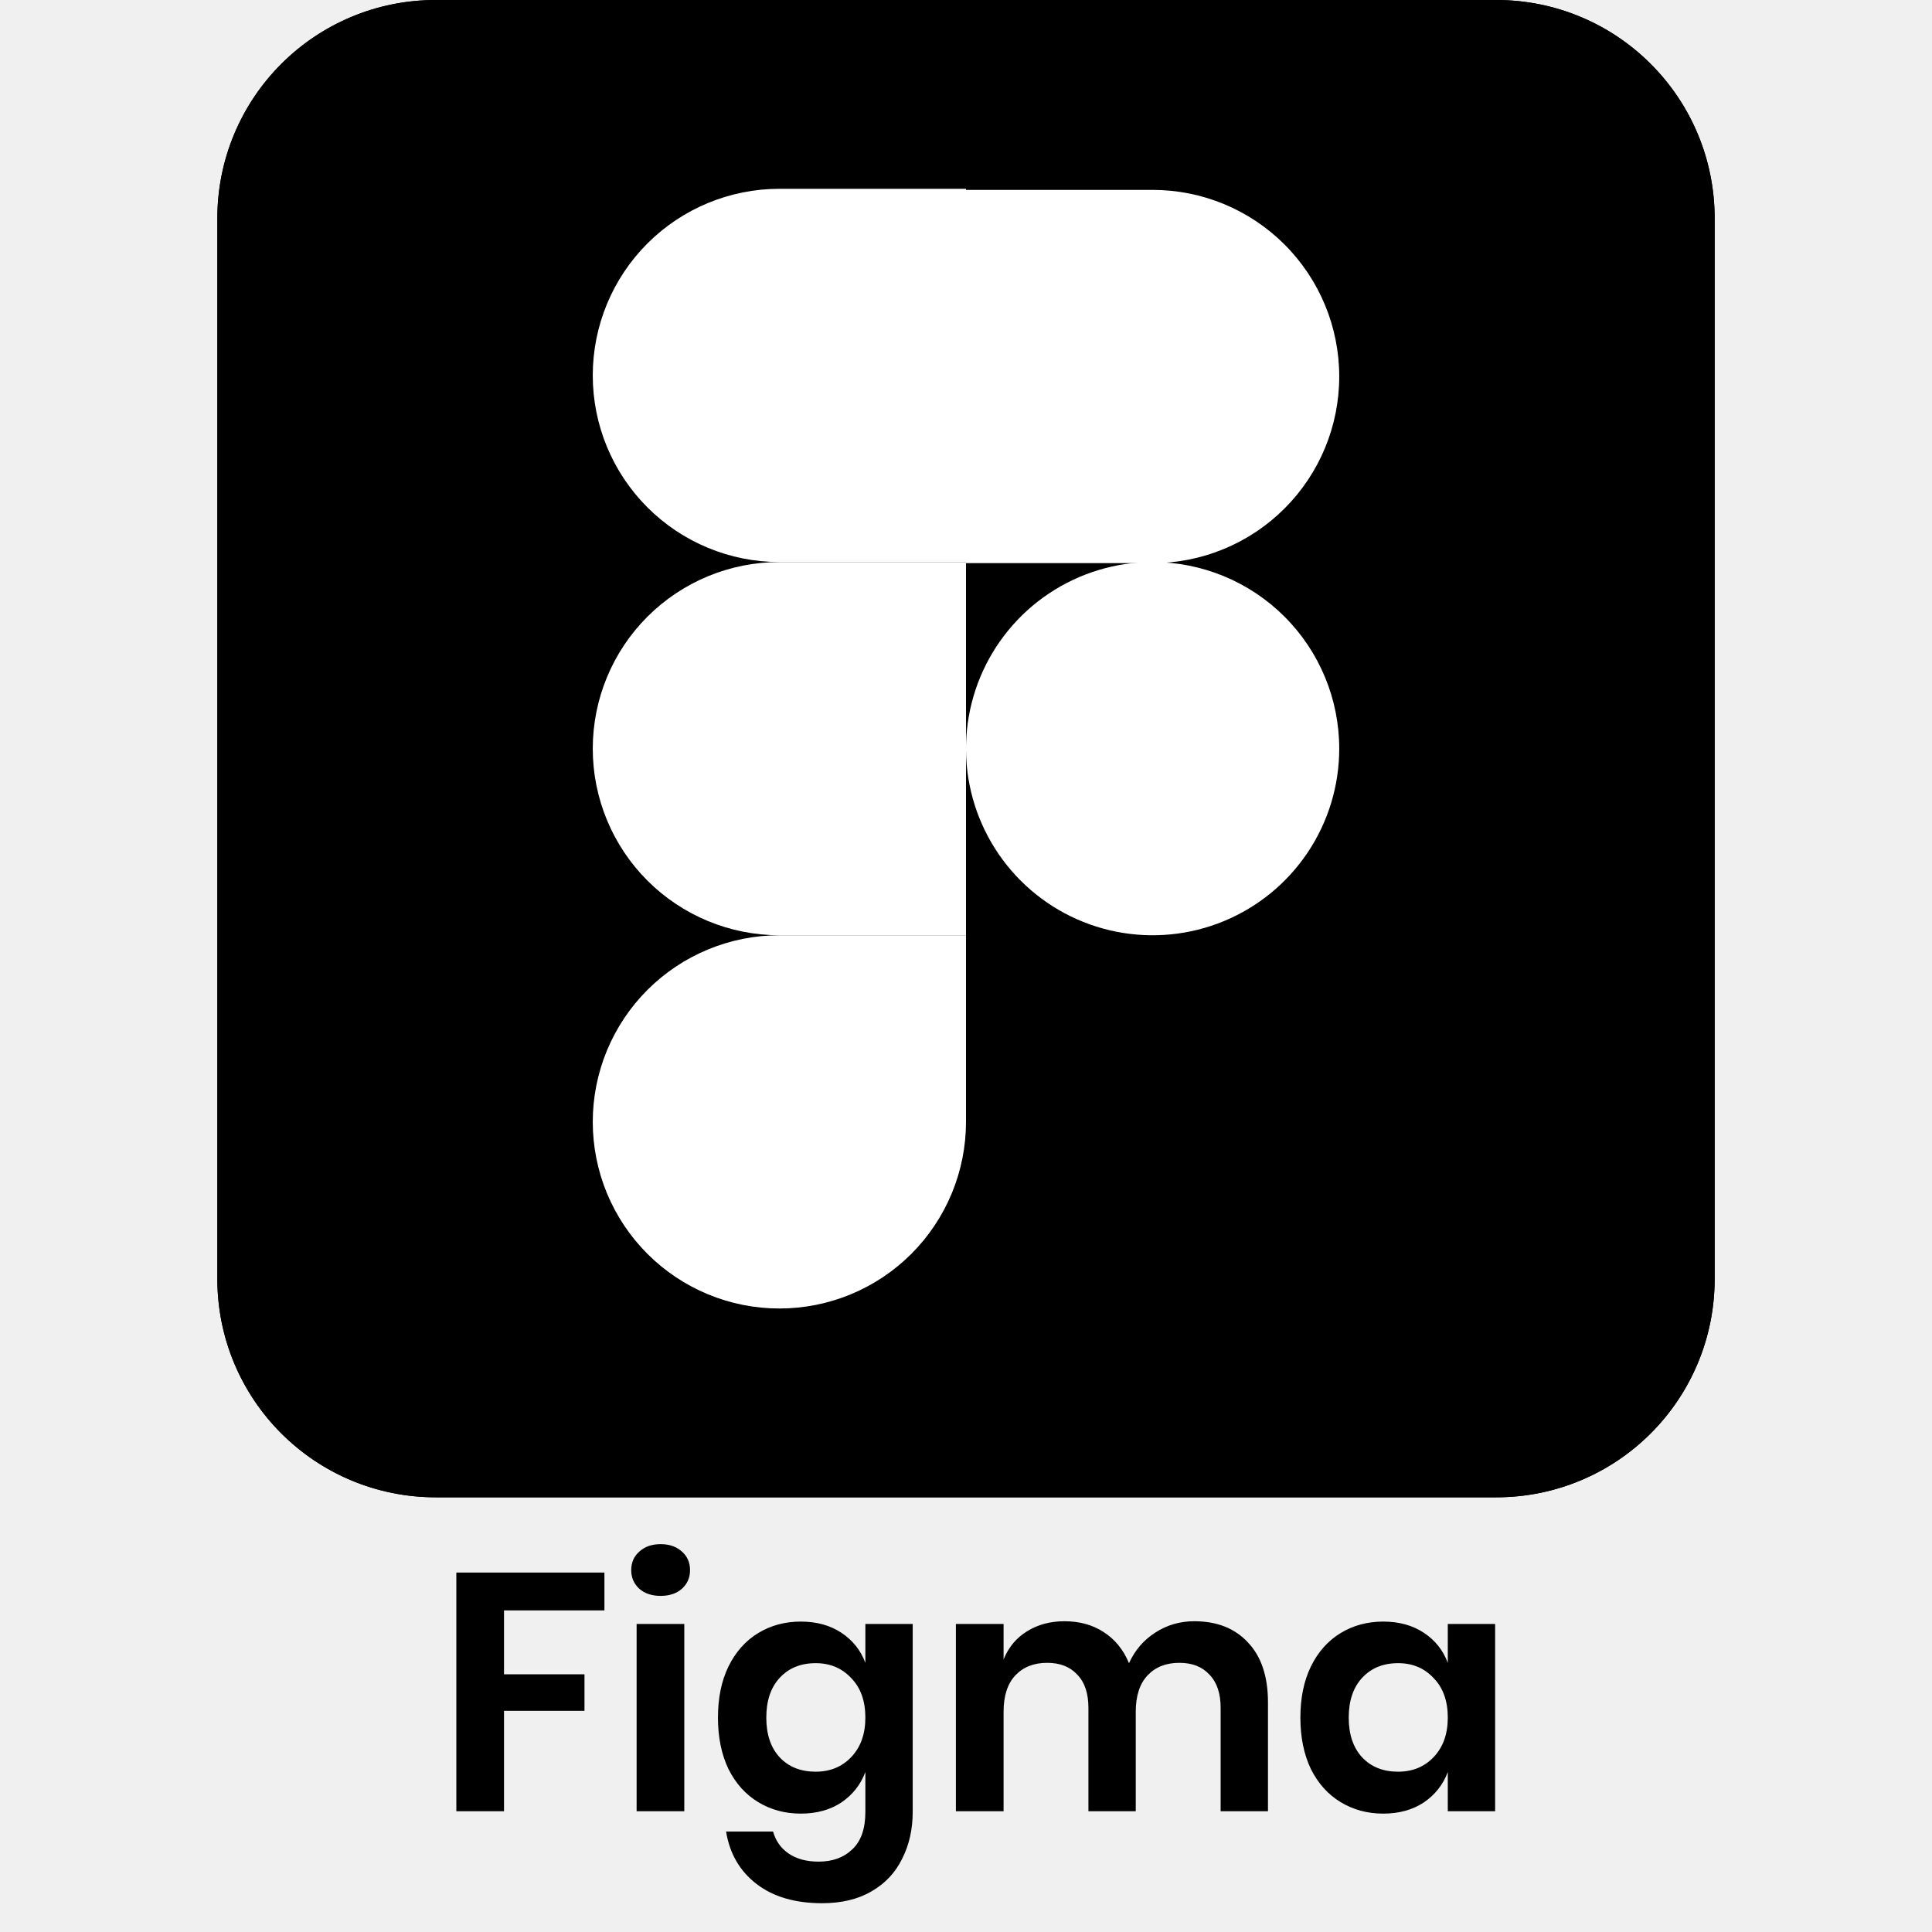
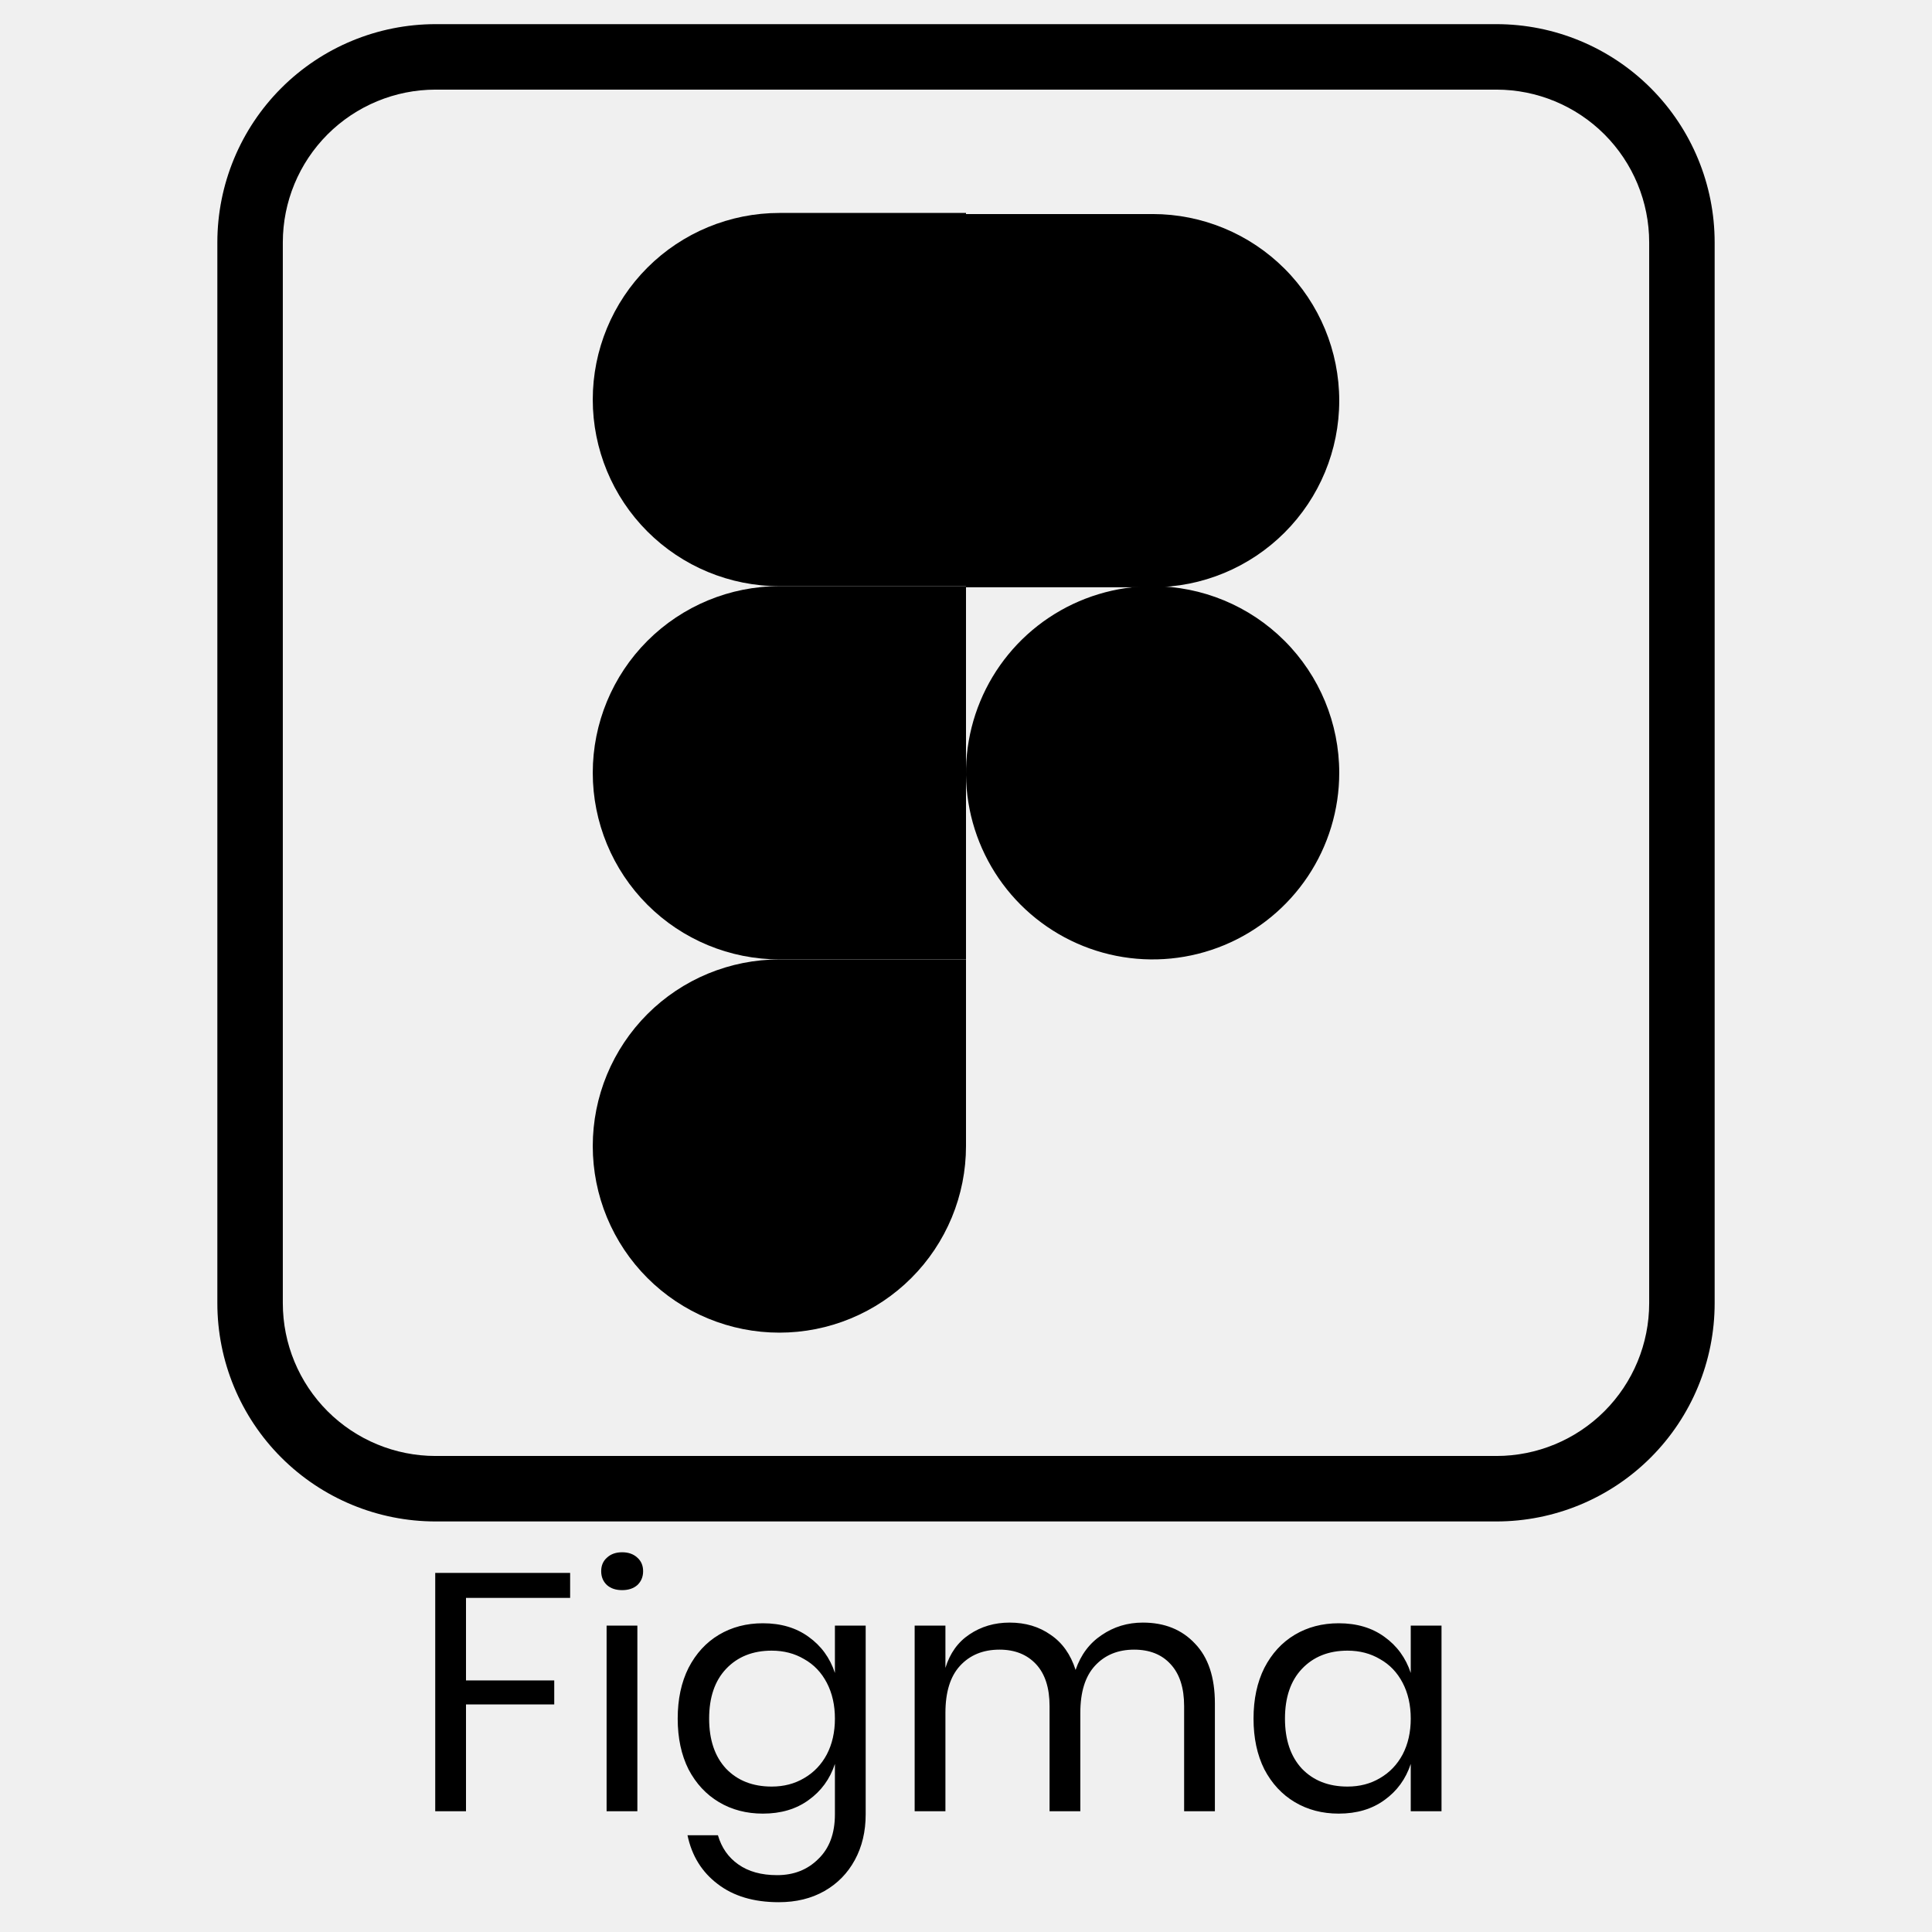
<svg xmlns="http://www.w3.org/2000/svg" width="80" height="80" viewBox="0 0 80 80" fill="none">
-   <path d="M61.962 0H18.038C13.046 0 9 4.046 9 9.038V52.962C9 57.954 13.046 62 18.038 62H61.962C66.954 62 71 57.954 71 52.962V9.038C71 4.046 66.954 0 61.962 0Z" fill="black" />
-   <path d="M61.962 2.711C63.64 2.711 65.249 3.378 66.436 4.564C67.622 5.751 68.289 7.36 68.289 9.038V52.962C68.289 54.64 67.622 56.249 66.436 57.436C65.249 58.622 63.64 59.289 61.962 59.289H18.038C16.36 59.289 14.751 58.622 13.564 57.436C12.378 56.249 11.711 54.64 11.711 52.962V9.038C11.711 7.36 12.378 5.751 13.564 4.564C14.751 3.378 16.36 2.711 18.038 2.711H61.962ZM61.962 0H18.038C15.641 0 13.342 0.952 11.647 2.647C9.952 4.342 9 6.641 9 9.038V52.962C9 55.359 9.952 57.658 11.647 59.353C13.342 61.048 15.641 62 18.038 62H61.962C64.359 62 66.658 61.048 68.353 59.353C70.048 57.658 71 55.359 71 52.962V9.038C71 6.641 70.048 4.342 68.353 2.647C66.658 0.952 64.359 0 61.962 0V0Z" fill="black" />
-   <path d="M32.273 54.182C33.287 54.182 34.292 53.983 35.23 53.594C36.167 53.206 37.019 52.637 37.737 51.919C38.454 51.202 39.023 50.35 39.412 49.412C39.8 48.475 40 47.47 40 46.455V38.727H32.273C31.258 38.727 30.253 38.927 29.315 39.316C28.378 39.704 27.526 40.273 26.808 40.991C26.091 41.708 25.522 42.56 25.133 43.498C24.745 44.435 24.545 45.44 24.545 46.455C24.545 47.47 24.745 48.475 25.133 49.412C25.522 50.35 26.091 51.202 26.808 51.919C27.526 52.637 28.378 53.206 29.315 53.594C30.253 53.983 31.258 54.182 32.273 54.182V54.182Z" fill="white" />
-   <path d="M24.545 31C24.545 28.95 25.359 26.985 26.808 25.536C28.258 24.087 30.223 23.273 32.273 23.273H40V38.727H32.273C30.223 38.727 28.258 37.913 26.808 36.464C25.359 35.015 24.545 33.049 24.545 31V31Z" fill="white" />
-   <path d="M24.545 15.545C24.545 13.496 25.359 11.53 26.808 10.081C28.258 8.632 30.223 7.818 32.273 7.818H40V23.273H32.273C30.223 23.273 28.258 22.459 26.808 21.009C25.359 19.56 24.545 17.595 24.545 15.545V15.545Z" fill="white" />
-   <path d="M40 7.863H47.727C49.777 7.863 51.742 8.677 53.191 10.126C54.641 11.575 55.455 13.541 55.455 15.59C55.455 17.64 54.641 19.605 53.191 21.054C51.742 22.503 49.777 23.318 47.727 23.318H40V7.863Z" fill="white" />
-   <path d="M55.455 31C55.455 32.528 55.002 34.022 54.153 35.293C53.303 36.564 52.097 37.554 50.685 38.139C49.273 38.724 47.719 38.877 46.22 38.579C44.721 38.281 43.344 37.545 42.263 36.464C41.183 35.383 40.447 34.006 40.148 32.507C39.85 31.008 40.003 29.455 40.588 28.043C41.173 26.631 42.163 25.424 43.434 24.575C44.705 23.726 46.199 23.273 47.727 23.273C49.777 23.273 51.742 24.087 53.191 25.536C54.641 26.985 55.455 28.95 55.455 31Z" fill="white" />
-   <path d="M25.028 65.116V66.684H20.87V69.33H24.202V70.842H20.87V75H18.896V65.116H25.028ZM26.137 65.018C26.137 64.701 26.249 64.444 26.473 64.248C26.697 64.043 26.991 63.94 27.355 63.94C27.719 63.94 28.013 64.043 28.237 64.248C28.461 64.444 28.573 64.701 28.573 65.018C28.573 65.326 28.461 65.583 28.237 65.788C28.013 65.984 27.719 66.082 27.355 66.082C26.991 66.082 26.697 65.984 26.473 65.788C26.249 65.583 26.137 65.326 26.137 65.018ZM28.335 67.244V75H26.361V67.244H28.335ZM33.159 67.146C33.812 67.146 34.372 67.3 34.839 67.608C35.305 67.916 35.637 68.331 35.833 68.854V67.244H37.793V75.028C37.793 75.747 37.648 76.391 37.359 76.96C37.079 77.539 36.654 77.991 36.085 78.318C35.525 78.645 34.843 78.808 34.041 78.808C32.921 78.808 32.015 78.542 31.325 78.01C30.634 77.478 30.214 76.755 30.065 75.84H32.011C32.123 76.232 32.337 76.535 32.655 76.75C32.981 76.974 33.397 77.086 33.901 77.086C34.479 77.086 34.946 76.913 35.301 76.568C35.655 76.232 35.833 75.719 35.833 75.028V73.376C35.637 73.899 35.305 74.319 34.839 74.636C34.372 74.944 33.812 75.098 33.159 75.098C32.505 75.098 31.917 74.939 31.395 74.622C30.872 74.305 30.461 73.847 30.163 73.25C29.873 72.643 29.729 71.934 29.729 71.122C29.729 70.31 29.873 69.605 30.163 69.008C30.461 68.401 30.872 67.939 31.395 67.622C31.917 67.305 32.505 67.146 33.159 67.146ZM33.775 68.868C33.159 68.868 32.664 69.069 32.291 69.47C31.917 69.871 31.731 70.422 31.731 71.122C31.731 71.822 31.917 72.373 32.291 72.774C32.664 73.166 33.159 73.362 33.775 73.362C34.372 73.362 34.862 73.161 35.245 72.76C35.637 72.349 35.833 71.803 35.833 71.122C35.833 70.431 35.637 69.885 35.245 69.484C34.862 69.073 34.372 68.868 33.775 68.868ZM49.452 67.132C50.394 67.132 51.136 67.426 51.678 68.014C52.228 68.593 52.504 69.419 52.504 70.492V75H50.544V70.716C50.544 70.119 50.389 69.661 50.081 69.344C49.783 69.017 49.367 68.854 48.836 68.854C48.285 68.854 47.846 69.027 47.52 69.372C47.193 69.717 47.029 70.221 47.029 70.884V75H45.069V70.716C45.069 70.119 44.916 69.661 44.608 69.344C44.309 69.017 43.894 68.854 43.361 68.854C42.811 68.854 42.372 69.027 42.045 69.372C41.719 69.717 41.556 70.221 41.556 70.884V75H39.581V67.244H41.556V68.714C41.761 68.21 42.083 67.823 42.522 67.552C42.969 67.272 43.487 67.132 44.075 67.132C44.701 67.132 45.242 67.281 45.7 67.58C46.166 67.879 46.516 68.308 46.749 68.868C46.992 68.336 47.352 67.916 47.828 67.608C48.313 67.291 48.854 67.132 49.452 67.132ZM57.276 67.146C57.929 67.146 58.489 67.3 58.956 67.608C59.422 67.916 59.754 68.331 59.95 68.854V67.244H61.91V75H59.95V73.376C59.754 73.899 59.422 74.319 58.956 74.636C58.489 74.944 57.929 75.098 57.276 75.098C56.623 75.098 56.035 74.939 55.512 74.622C54.989 74.305 54.578 73.847 54.28 73.25C53.99 72.643 53.846 71.934 53.846 71.122C53.846 70.31 53.99 69.605 54.28 69.008C54.578 68.401 54.989 67.939 55.512 67.622C56.035 67.305 56.623 67.146 57.276 67.146ZM57.892 68.868C57.276 68.868 56.781 69.069 56.408 69.47C56.035 69.871 55.848 70.422 55.848 71.122C55.848 71.822 56.035 72.373 56.408 72.774C56.781 73.166 57.276 73.362 57.892 73.362C58.489 73.362 58.979 73.161 59.362 72.76C59.754 72.349 59.95 71.803 59.95 71.122C59.95 70.431 59.754 69.885 59.362 69.484C58.979 69.073 58.489 68.868 57.892 68.868Z" fill="black" />
+   <path d="M61.962 3.711C63.64 3.711 65.249 4.378 66.436 5.564C67.622 6.751 68.289 8.36 68.289 10.038V53.962C68.289 55.64 67.622 57.249 66.436 58.436C65.249 59.622 63.64 60.289 61.962 60.289H18.038C16.36 60.289 14.751 59.622 13.564 58.436C12.378 57.249 11.711 55.64 11.711 53.962V10.038C11.711 8.36 12.378 6.751 13.564 5.564C14.751 4.378 16.36 3.711 18.038 3.711H61.962ZM61.962 1H18.038C15.641 1 13.342 1.952 11.647 3.647C9.952 5.342 9 7.641 9 10.038V53.962C9 56.359 9.952 58.658 11.647 60.353C13.342 62.048 15.641 63 18.038 63H61.962C64.359 63 66.658 62.048 68.353 60.353C70.048 58.658 71 56.359 71 53.962V10.038C71 7.641 70.048 5.342 68.353 3.647C66.658 1.952 64.359 1 61.962 1V1Z" fill="black" />
+   <path d="M32.273 55.182C33.287 55.182 34.292 54.983 35.23 54.594C36.167 54.206 37.019 53.637 37.737 52.919C38.454 52.202 39.023 51.35 39.412 50.412C39.8 49.475 40 48.47 40 47.455V39.728H32.273C31.258 39.728 30.253 39.928 29.315 40.316C28.378 40.704 27.526 41.273 26.808 41.991C26.091 42.709 25.522 43.56 25.133 44.498C24.745 45.435 24.545 46.44 24.545 47.455C24.545 48.47 24.745 49.475 25.133 50.412C25.522 51.35 26.091 52.202 26.808 52.919C27.526 53.637 28.378 54.206 29.315 54.594C30.253 54.983 31.258 55.182 32.273 55.182V55.182Z" fill="black" />
+   <path d="M24.545 32C24.545 29.95 25.359 27.985 26.808 26.536C28.258 25.087 30.223 24.272 32.273 24.272H40V39.727H32.273C30.223 39.727 28.258 38.913 26.808 37.464C25.359 36.015 24.545 34.049 24.545 32V32Z" fill="black" />
+   <path d="M24.545 16.545C24.545 14.496 25.359 12.53 26.808 11.081C28.258 9.632 30.223 8.818 32.273 8.818H40V24.273H32.273C30.223 24.273 28.258 23.458 26.808 22.009C25.359 20.56 24.545 18.595 24.545 16.545V16.545Z" fill="black" />
+   <path d="M40 8.863H47.727C49.777 8.863 51.742 9.677 53.191 11.126C54.641 12.575 55.455 14.541 55.455 16.59C55.455 18.64 54.641 20.605 53.191 22.054C51.742 23.503 49.777 24.317 47.727 24.317H40V8.863Z" fill="black" />
+   <path d="M55.455 32C55.455 33.528 55.002 35.022 54.153 36.293C53.303 37.564 52.097 38.554 50.685 39.139C49.273 39.724 47.719 39.877 46.22 39.579C44.721 39.281 43.344 38.544 42.263 37.464C41.183 36.383 40.447 35.006 40.148 33.507C39.85 32.008 40.003 30.455 40.588 29.043C41.173 27.631 42.163 26.424 43.434 25.575C44.705 24.726 46.199 24.272 47.727 24.272C49.777 24.272 51.742 25.087 53.191 26.536C54.641 27.985 55.455 29.95 55.455 32Z" fill="black" />
+   <path d="M23.608 65.13V66.166H19.296V69.582H22.95V70.576H19.296V75H18.022V65.13H23.608ZM24.894 65.06C24.894 64.827 24.973 64.64 25.132 64.5C25.29 64.351 25.5 64.276 25.762 64.276C26.023 64.276 26.233 64.351 26.392 64.5C26.55 64.64 26.63 64.827 26.63 65.06C26.63 65.293 26.55 65.485 26.392 65.634C26.233 65.774 26.023 65.844 25.762 65.844C25.5 65.844 25.29 65.774 25.132 65.634C24.973 65.485 24.894 65.293 24.894 65.06ZM26.392 67.314V75H25.118V67.314H26.392ZM31.59 67.216C32.337 67.216 32.967 67.403 33.48 67.776C34.003 68.149 34.367 68.649 34.572 69.274V67.314H35.846V75.126C35.846 75.835 35.697 76.465 35.398 77.016C35.099 77.567 34.679 77.996 34.138 78.304C33.597 78.612 32.967 78.766 32.248 78.766C31.212 78.766 30.367 78.514 29.714 78.01C29.061 77.515 28.645 76.843 28.468 75.994H29.728C29.877 76.507 30.157 76.909 30.568 77.198C30.988 77.497 31.525 77.646 32.178 77.646C32.869 77.646 33.438 77.422 33.886 76.974C34.343 76.535 34.572 75.919 34.572 75.126V73.04C34.367 73.665 34.003 74.165 33.48 74.538C32.967 74.911 32.337 75.098 31.59 75.098C30.909 75.098 30.302 74.939 29.77 74.622C29.238 74.305 28.818 73.852 28.51 73.264C28.211 72.667 28.062 71.967 28.062 71.164C28.062 70.361 28.211 69.661 28.51 69.064C28.818 68.467 29.238 68.009 29.77 67.692C30.302 67.375 30.909 67.216 31.59 67.216ZM31.954 68.35C31.17 68.35 30.54 68.602 30.064 69.106C29.597 69.601 29.364 70.287 29.364 71.164C29.364 72.041 29.597 72.732 30.064 73.236C30.54 73.731 31.17 73.978 31.954 73.978C32.458 73.978 32.906 73.861 33.298 73.628C33.699 73.395 34.012 73.068 34.236 72.648C34.46 72.219 34.572 71.724 34.572 71.164C34.572 70.604 34.46 70.109 34.236 69.68C34.012 69.251 33.699 68.924 33.298 68.7C32.906 68.467 32.458 68.35 31.954 68.35ZM47.324 67.188C48.22 67.188 48.938 67.477 49.48 68.056C50.03 68.625 50.306 69.451 50.306 70.534V75H49.032V70.646C49.032 69.89 48.845 69.311 48.472 68.91C48.108 68.509 47.604 68.308 46.96 68.308C46.288 68.308 45.746 68.532 45.336 68.98C44.934 69.419 44.734 70.067 44.734 70.926V75H43.46V70.646C43.46 69.89 43.273 69.311 42.9 68.91C42.526 68.509 42.022 68.308 41.388 68.308C40.706 68.308 40.16 68.532 39.75 68.98C39.348 69.419 39.148 70.067 39.148 70.926V75H37.874V67.314H39.148V69.064C39.334 68.457 39.666 67.995 40.142 67.678C40.627 67.351 41.182 67.188 41.808 67.188C42.461 67.188 43.026 67.356 43.502 67.692C43.987 68.019 44.332 68.504 44.538 69.148C44.752 68.523 45.112 68.042 45.616 67.706C46.12 67.361 46.689 67.188 47.324 67.188ZM55.434 67.216C56.18 67.216 56.81 67.403 57.324 67.776C57.846 68.149 58.21 68.649 58.416 69.274V67.314H59.69V75H58.416V73.04C58.21 73.665 57.846 74.165 57.324 74.538C56.81 74.911 56.18 75.098 55.434 75.098C54.752 75.098 54.146 74.939 53.614 74.622C53.082 74.305 52.662 73.852 52.354 73.264C52.055 72.667 51.906 71.967 51.906 71.164C51.906 70.361 52.055 69.661 52.354 69.064C52.662 68.467 53.082 68.009 53.614 67.692C54.146 67.375 54.752 67.216 55.434 67.216ZM55.798 68.35C55.014 68.35 54.384 68.602 53.908 69.106C53.441 69.601 53.208 70.287 53.208 71.164C53.208 72.041 53.441 72.732 53.908 73.236C54.384 73.731 55.014 73.978 55.798 73.978C56.302 73.978 56.75 73.861 57.142 73.628C57.543 73.395 57.856 73.068 58.08 72.648C58.304 72.219 58.416 71.724 58.416 71.164C58.416 70.604 58.304 70.109 58.08 69.68C57.856 69.251 57.543 68.924 57.142 68.7C56.75 68.467 56.302 68.35 55.798 68.35Z" fill="black" />
</svg>
